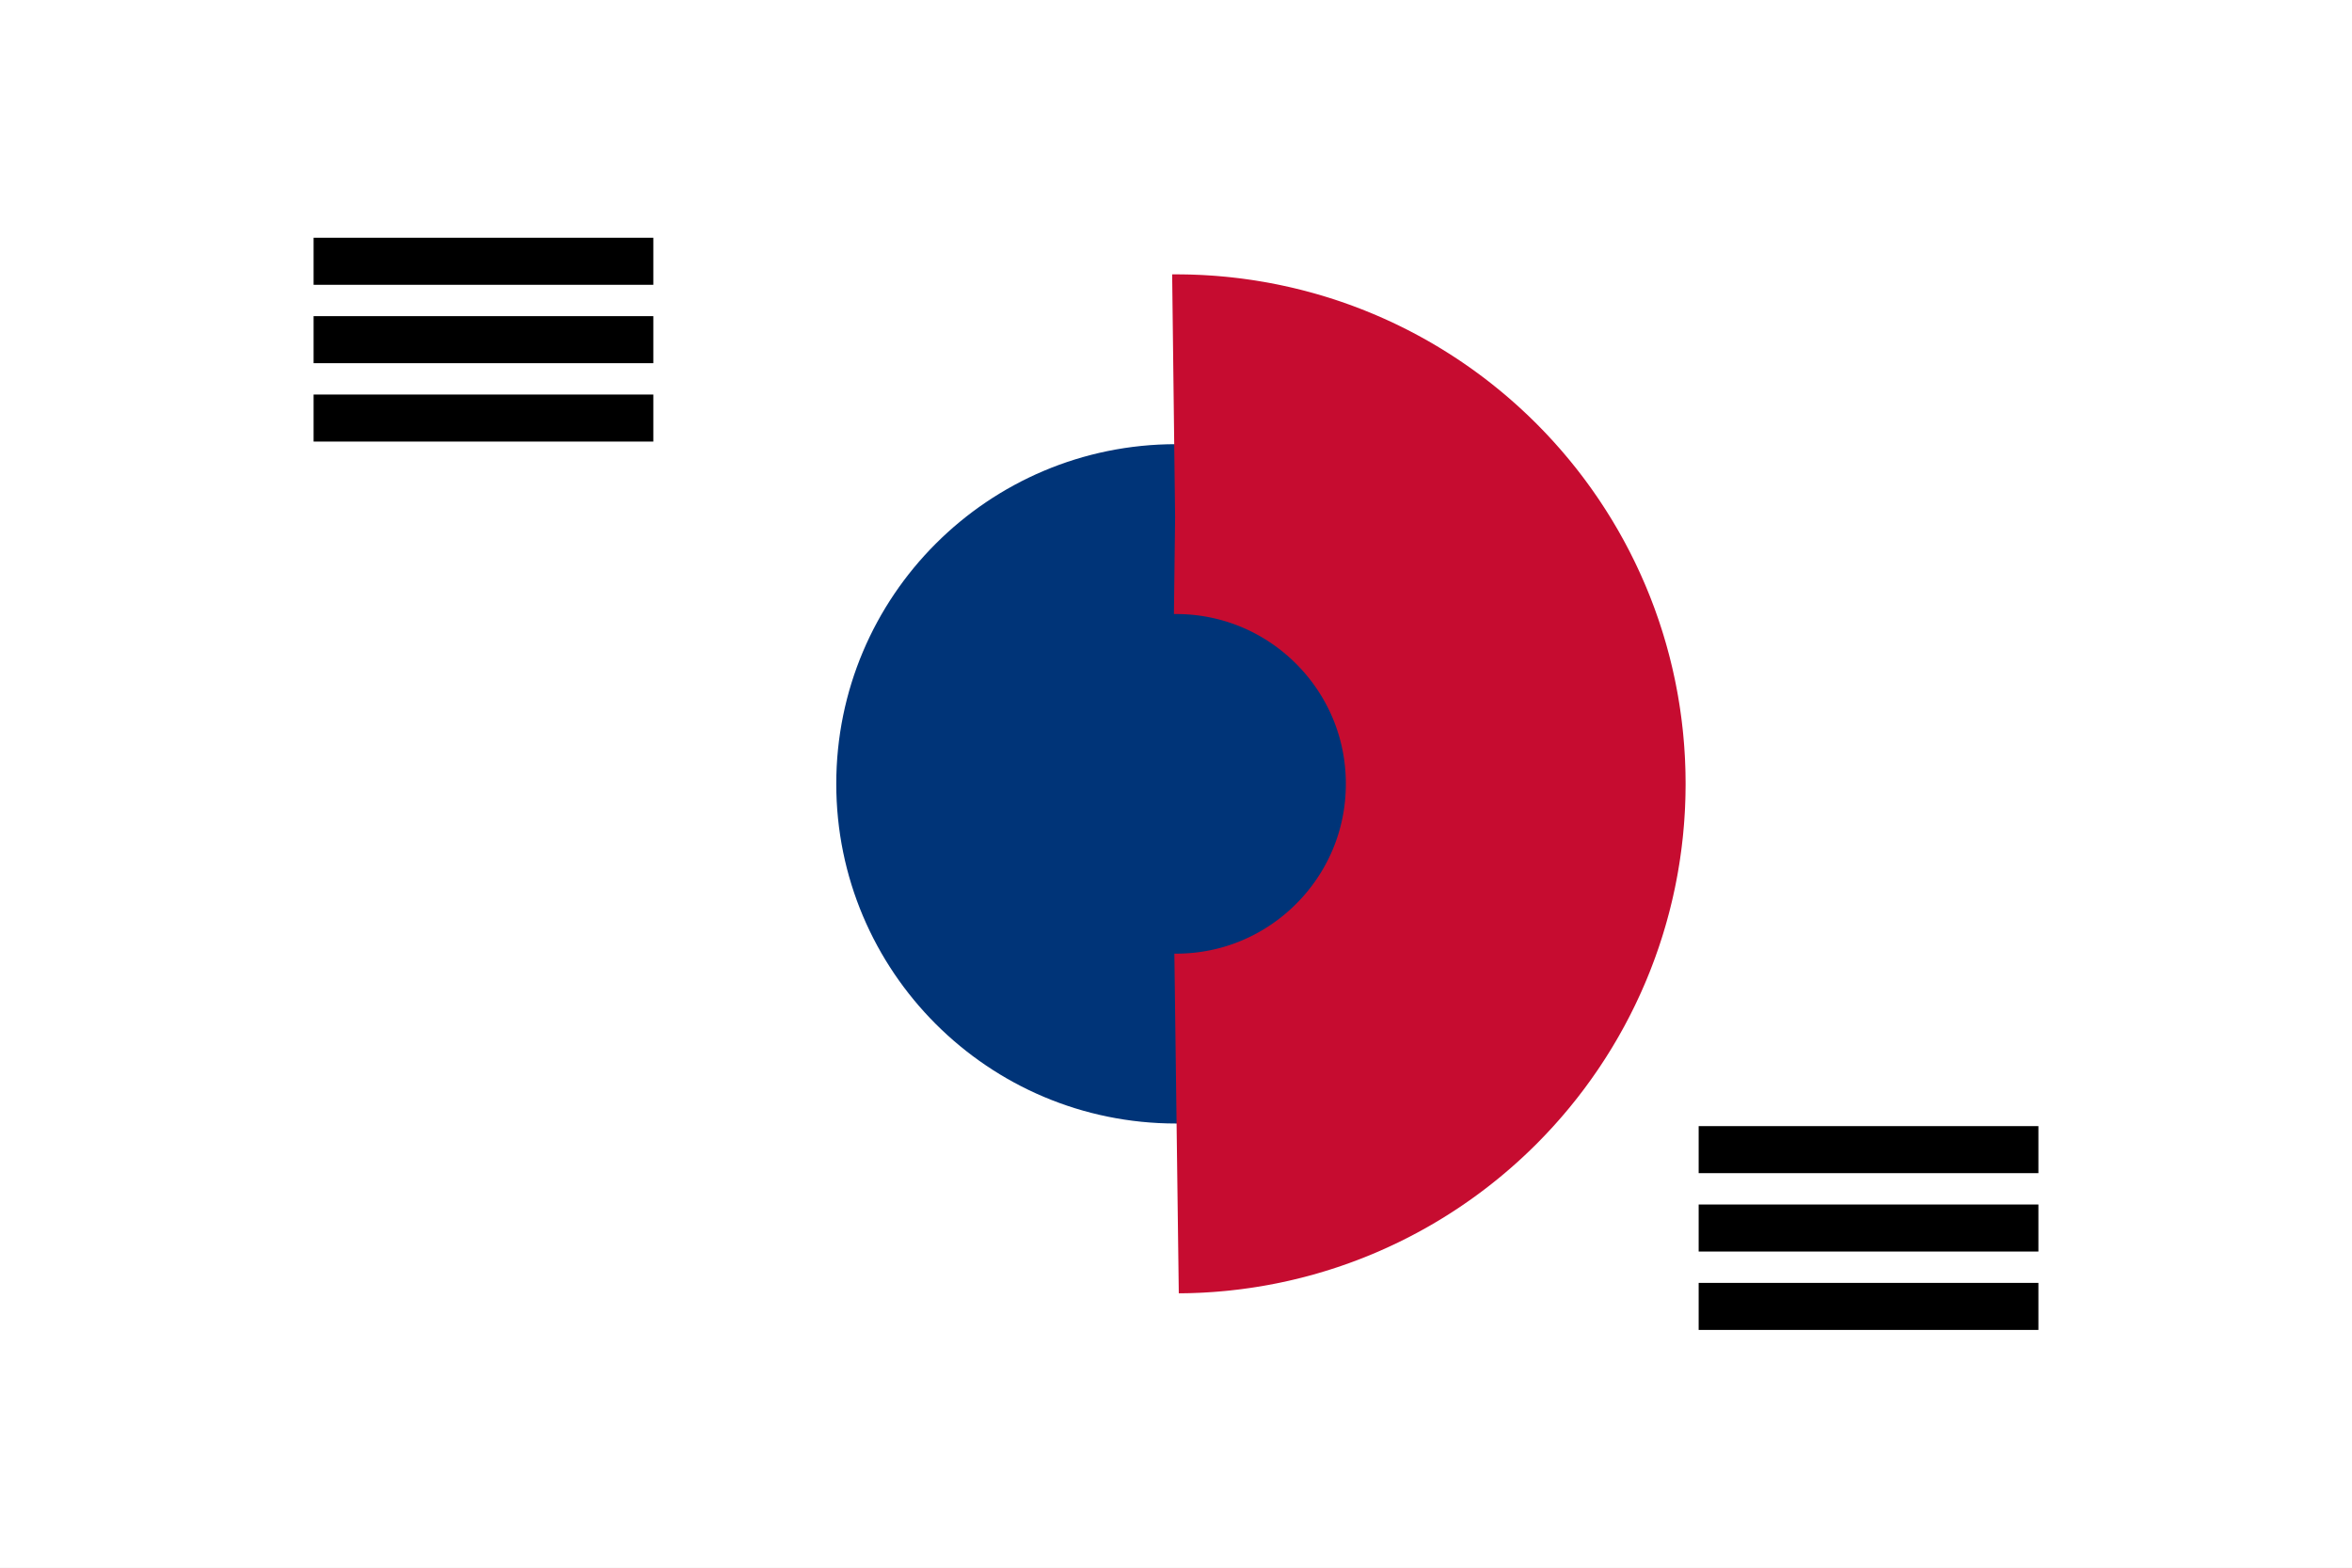
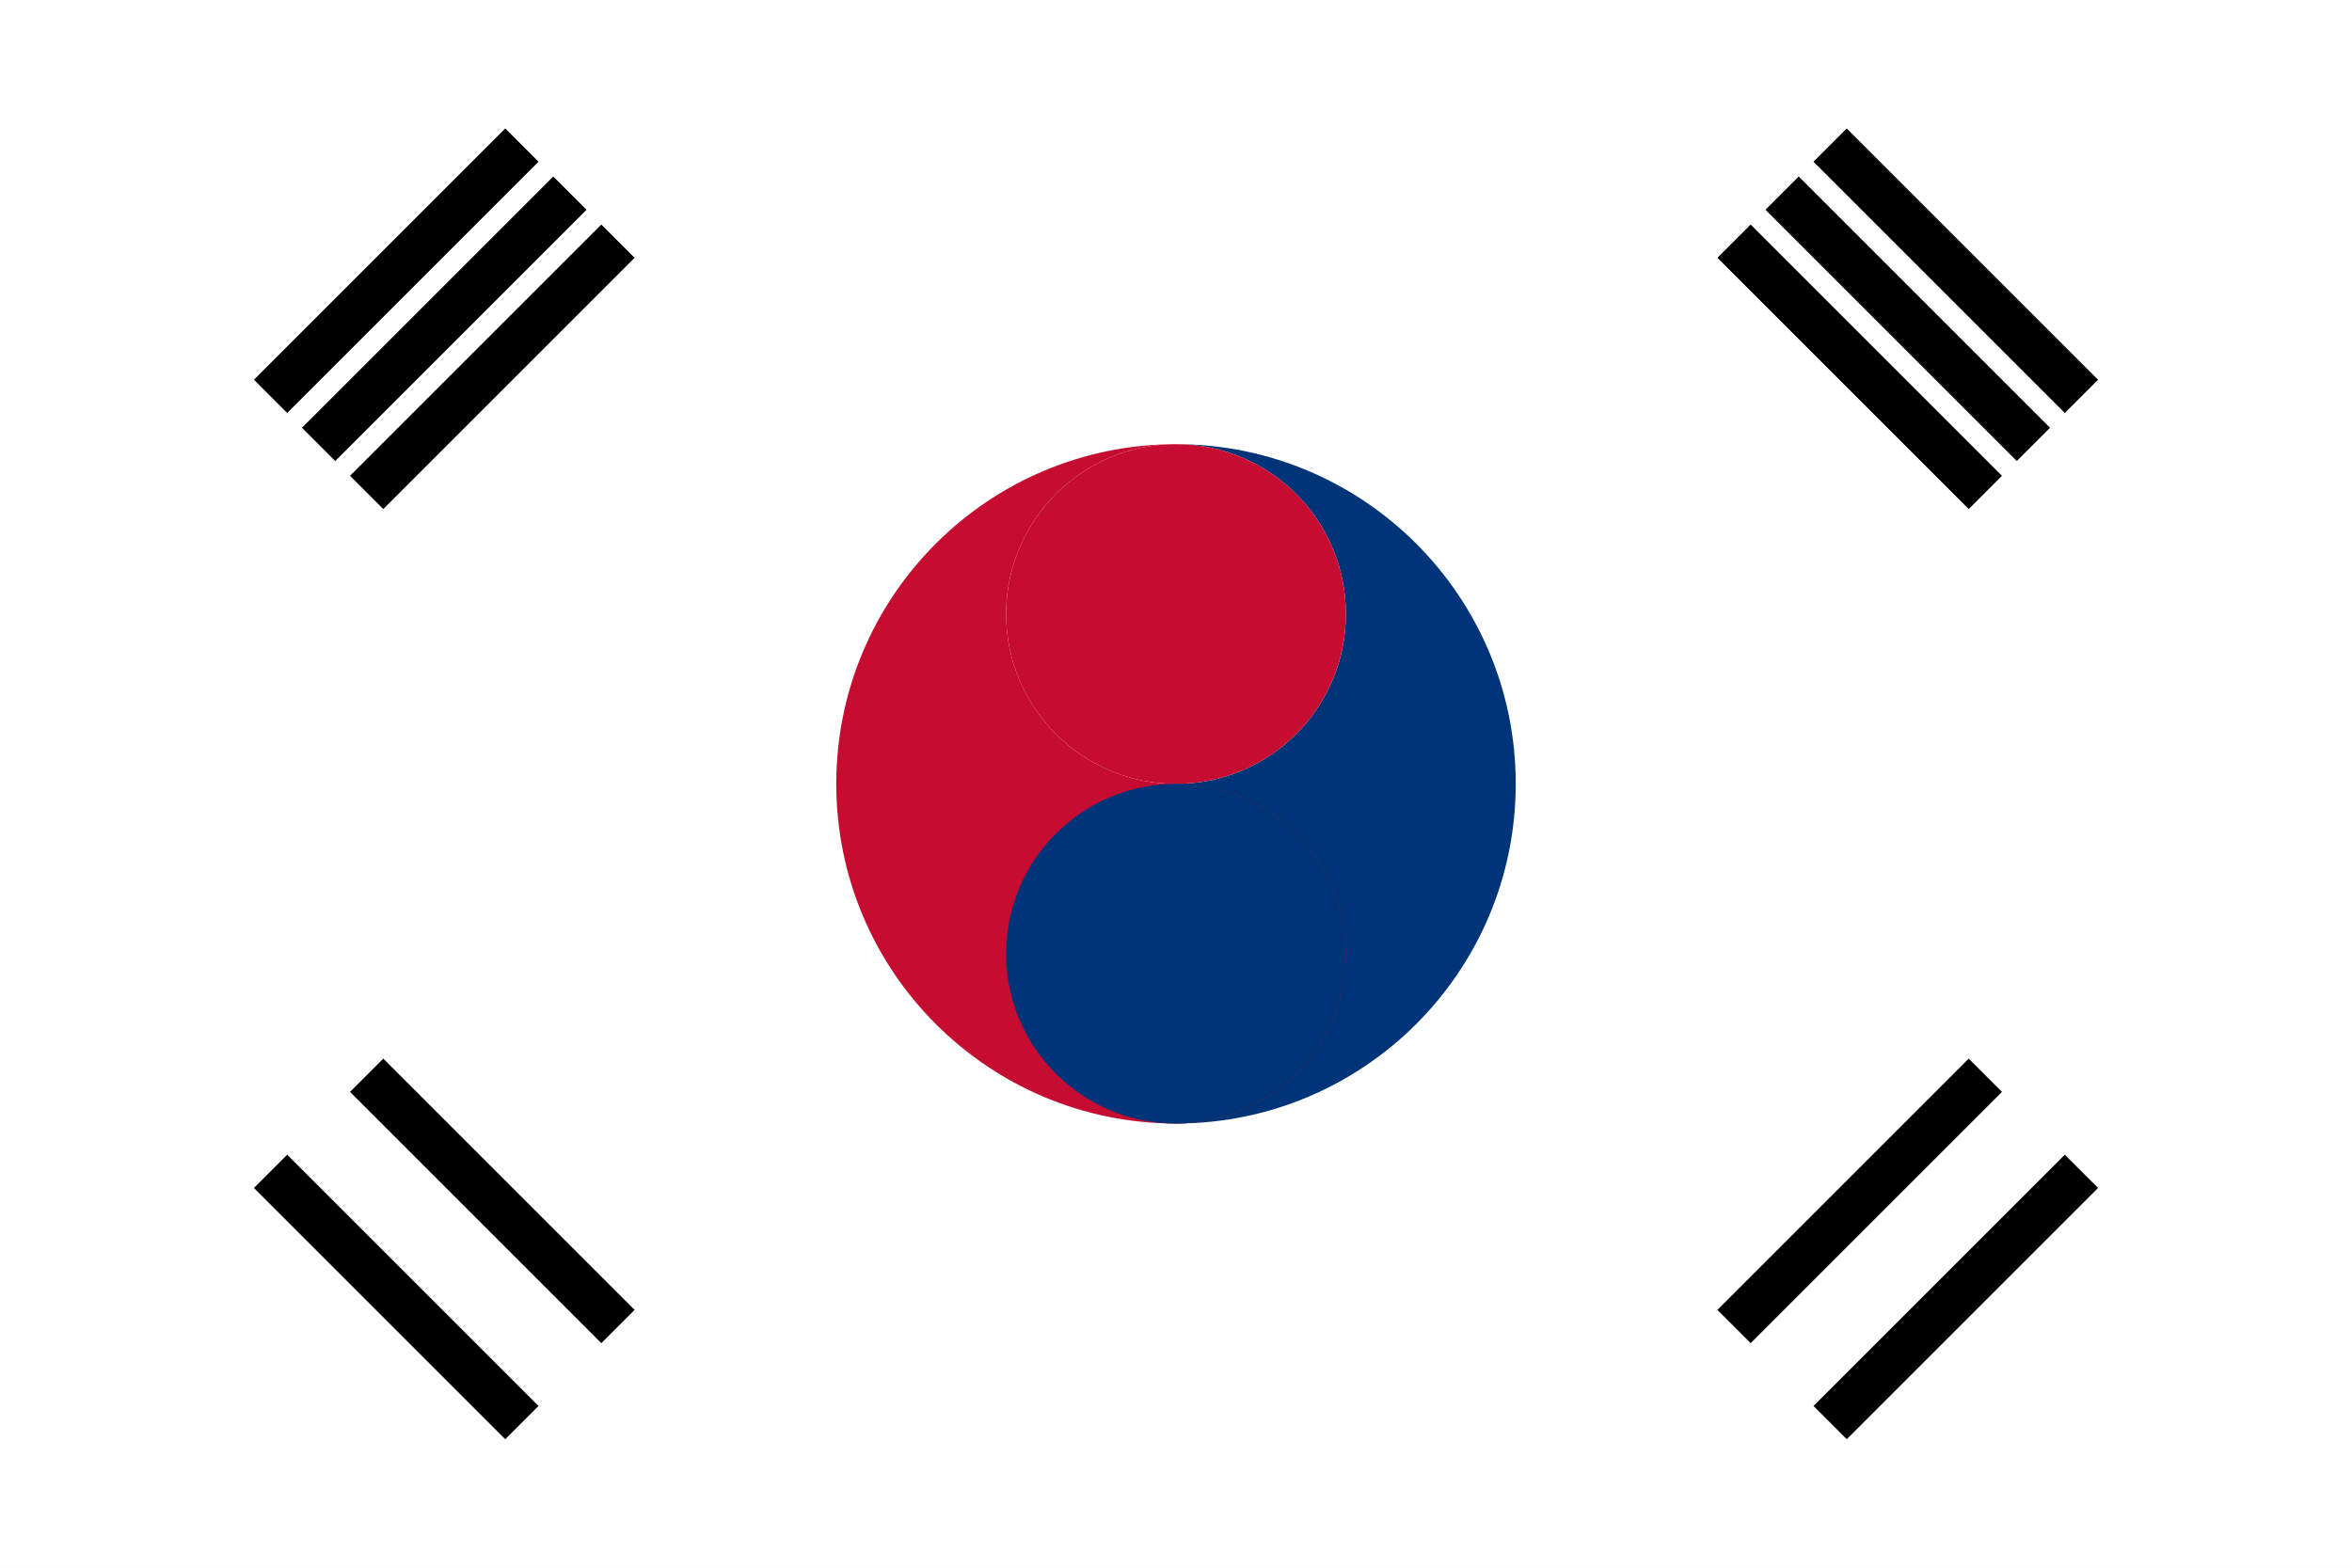
<svg xmlns="http://www.w3.org/2000/svg" viewBox="0 0 900 600">
  <rect width="900" height="600" fill="#FFFFFF" />
-   <circle cx="450" cy="300" r="130" fill="#003478" />
-   <circle cx="450" cy="300" r="130" fill="none" stroke="#C60C30" stroke-width="130" stroke-dasharray="408 408" stroke-dashoffset="204" />
-   <g stroke="#000" stroke-width="18" fill="none">
-     <line x1="120" y1="100" x2="250" y2="100" />
-     <line x1="120" y1="130" x2="250" y2="130" />
-     <line x1="120" y1="160" x2="250" y2="160" />
-     <line x1="650" y1="440" x2="780" y2="440" />
-     <line x1="650" y1="470" x2="780" y2="470" />
-     <line x1="650" y1="500" x2="780" y2="500" />
+   <g transform="translate(450,300)">
+     <path d="M0,-130 A130,130 0 0,1 0,130 A65,65 0 0,1 0,0 A65,65 0 0,0 0,-130Z" fill="#003478" />
+     <path d="M0,-130 A130,130 0 0,0 0,130 A65,65 0 0,0 0,0 A65,65 0 0,1 0,-130Z" fill="#C60C30" />
+     <circle cx="0" cy="-65" r="65" fill="#C60C30" />
+     <circle cx="0" cy="65" r="65" fill="#003478" />
+   </g>
+   <g stroke="#000000" stroke-width="18" fill="none">
+     <g transform="translate(170,122) rotate(-45)">
+       <line x1="-68" y1="-26" x2="68" y2="-26" />
+       <line x1="-68" y1="0" x2="68" y2="0" />
+       <line x1="-68" y1="26" x2="68" y2="26" />
+     </g>
+     <g transform="translate(730,122) rotate(45)">
+       <line x1="-68" y1="-26" x2="68" y2="-26" />
+       <line x1="-68" y1="0" x2="68" y2="0" />
+       <line x1="-68" y1="26" x2="68" y2="26" />
+     </g>
+     <g transform="translate(170,478) rotate(45)">
+       <line x1="-68" y1="-26" x2="68" y2="-26" />
+       <line x1="-68" y1="26" x2="68" y2="26" />
+     </g>
+     <g transform="translate(730,478) rotate(-45)">
+       <line x1="-68" y1="-26" x2="68" y2="-26" />
+       <line x1="-68" y1="26" x2="68" y2="26" />
+     </g>
  </g>
</svg>
